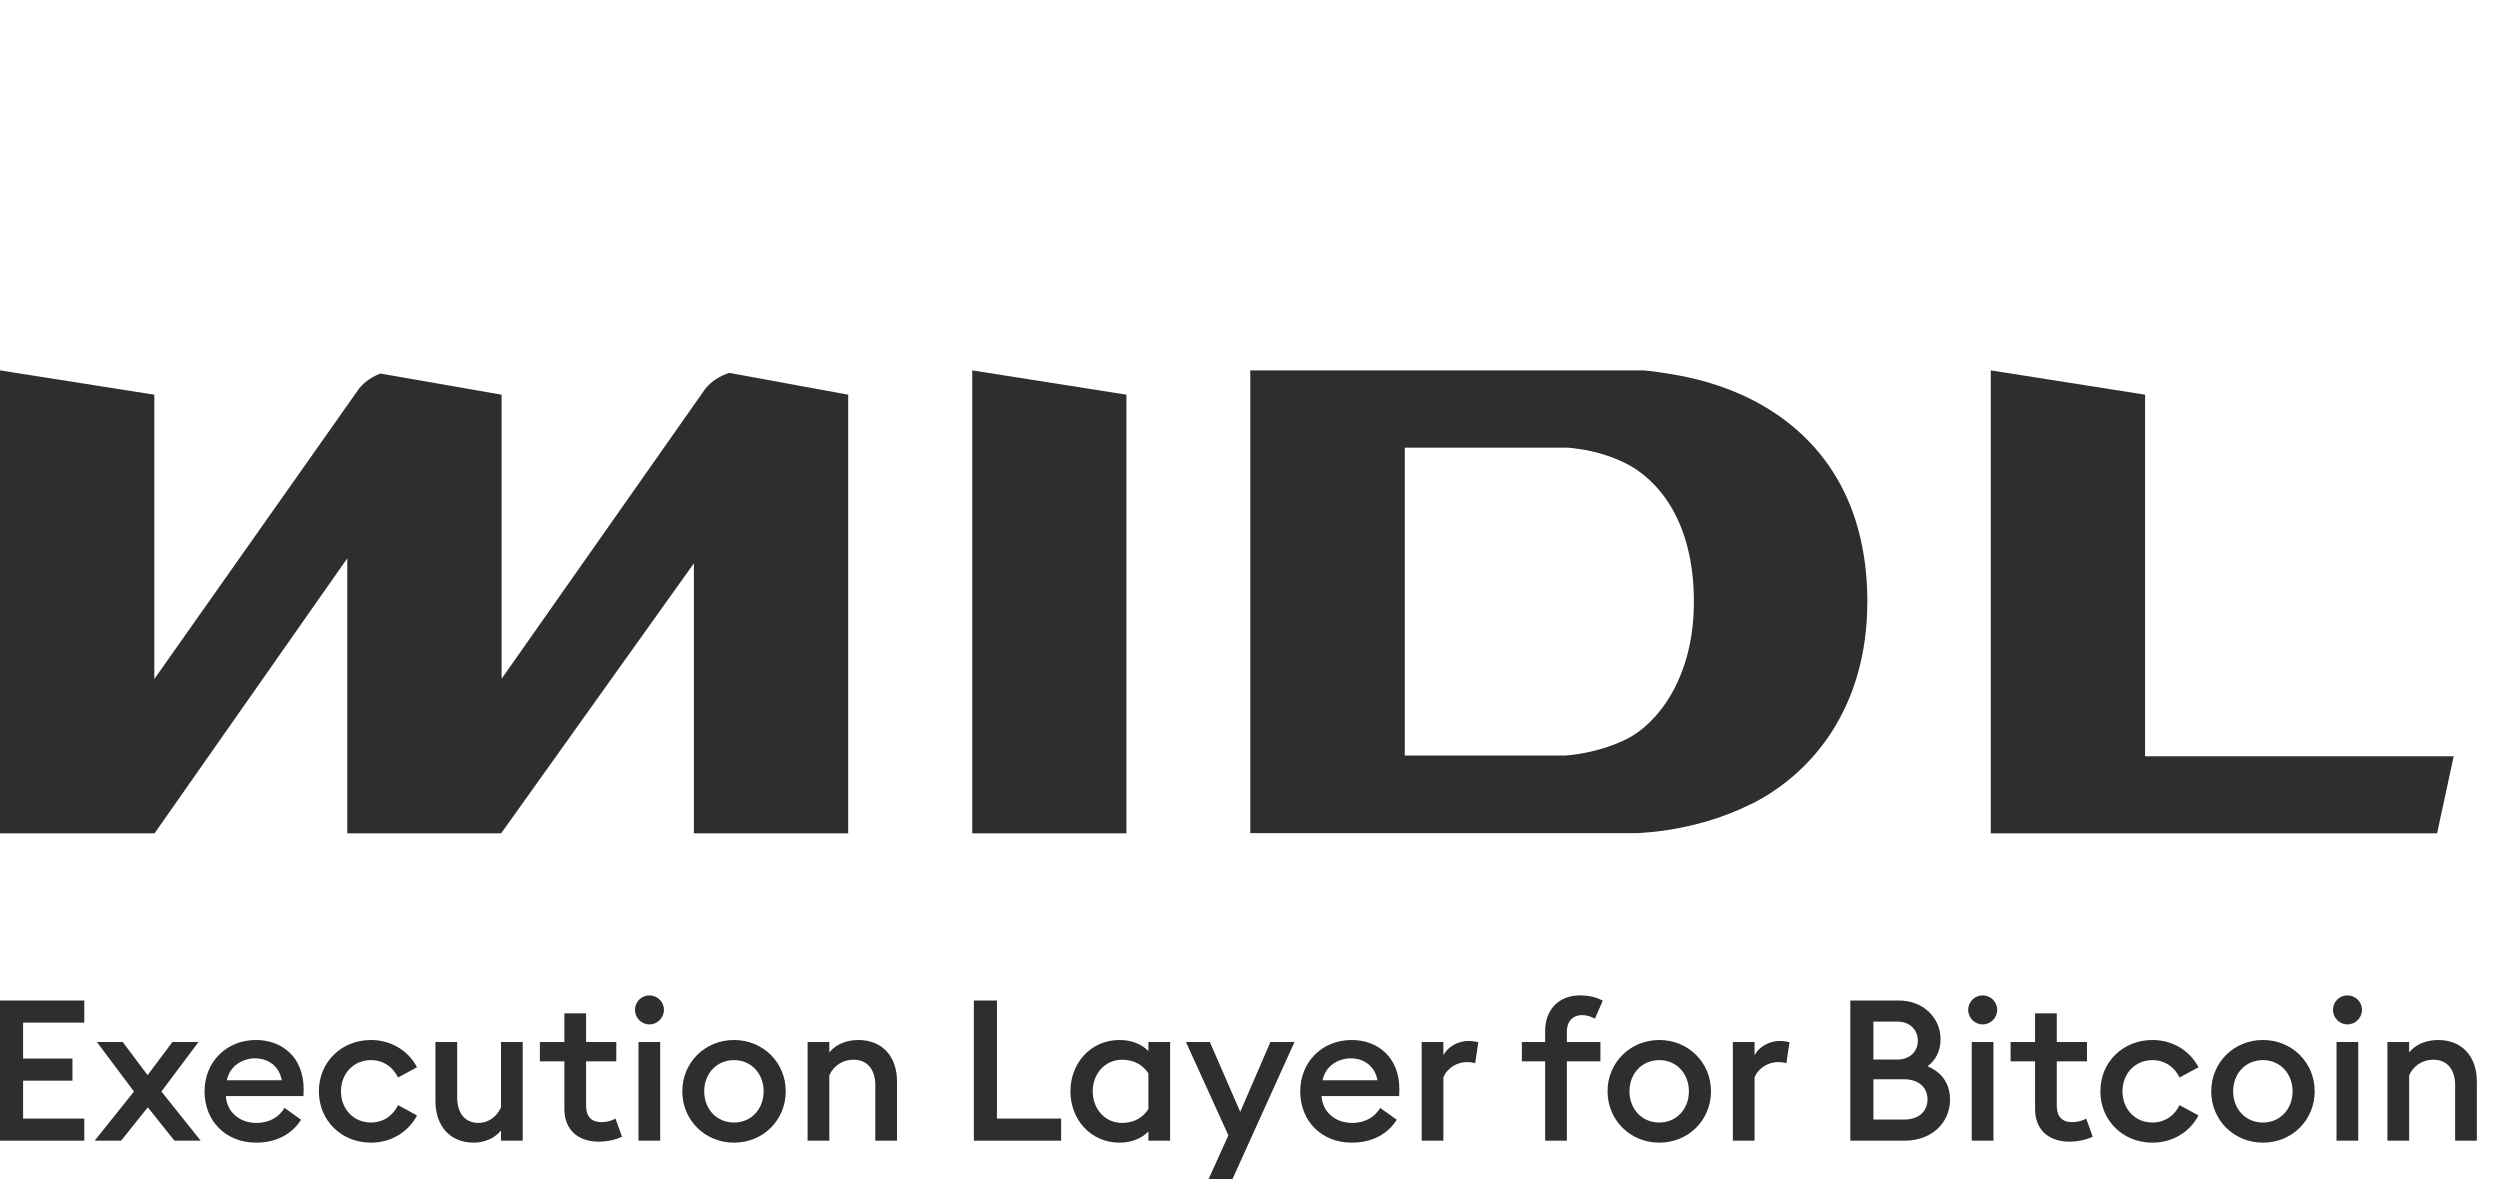
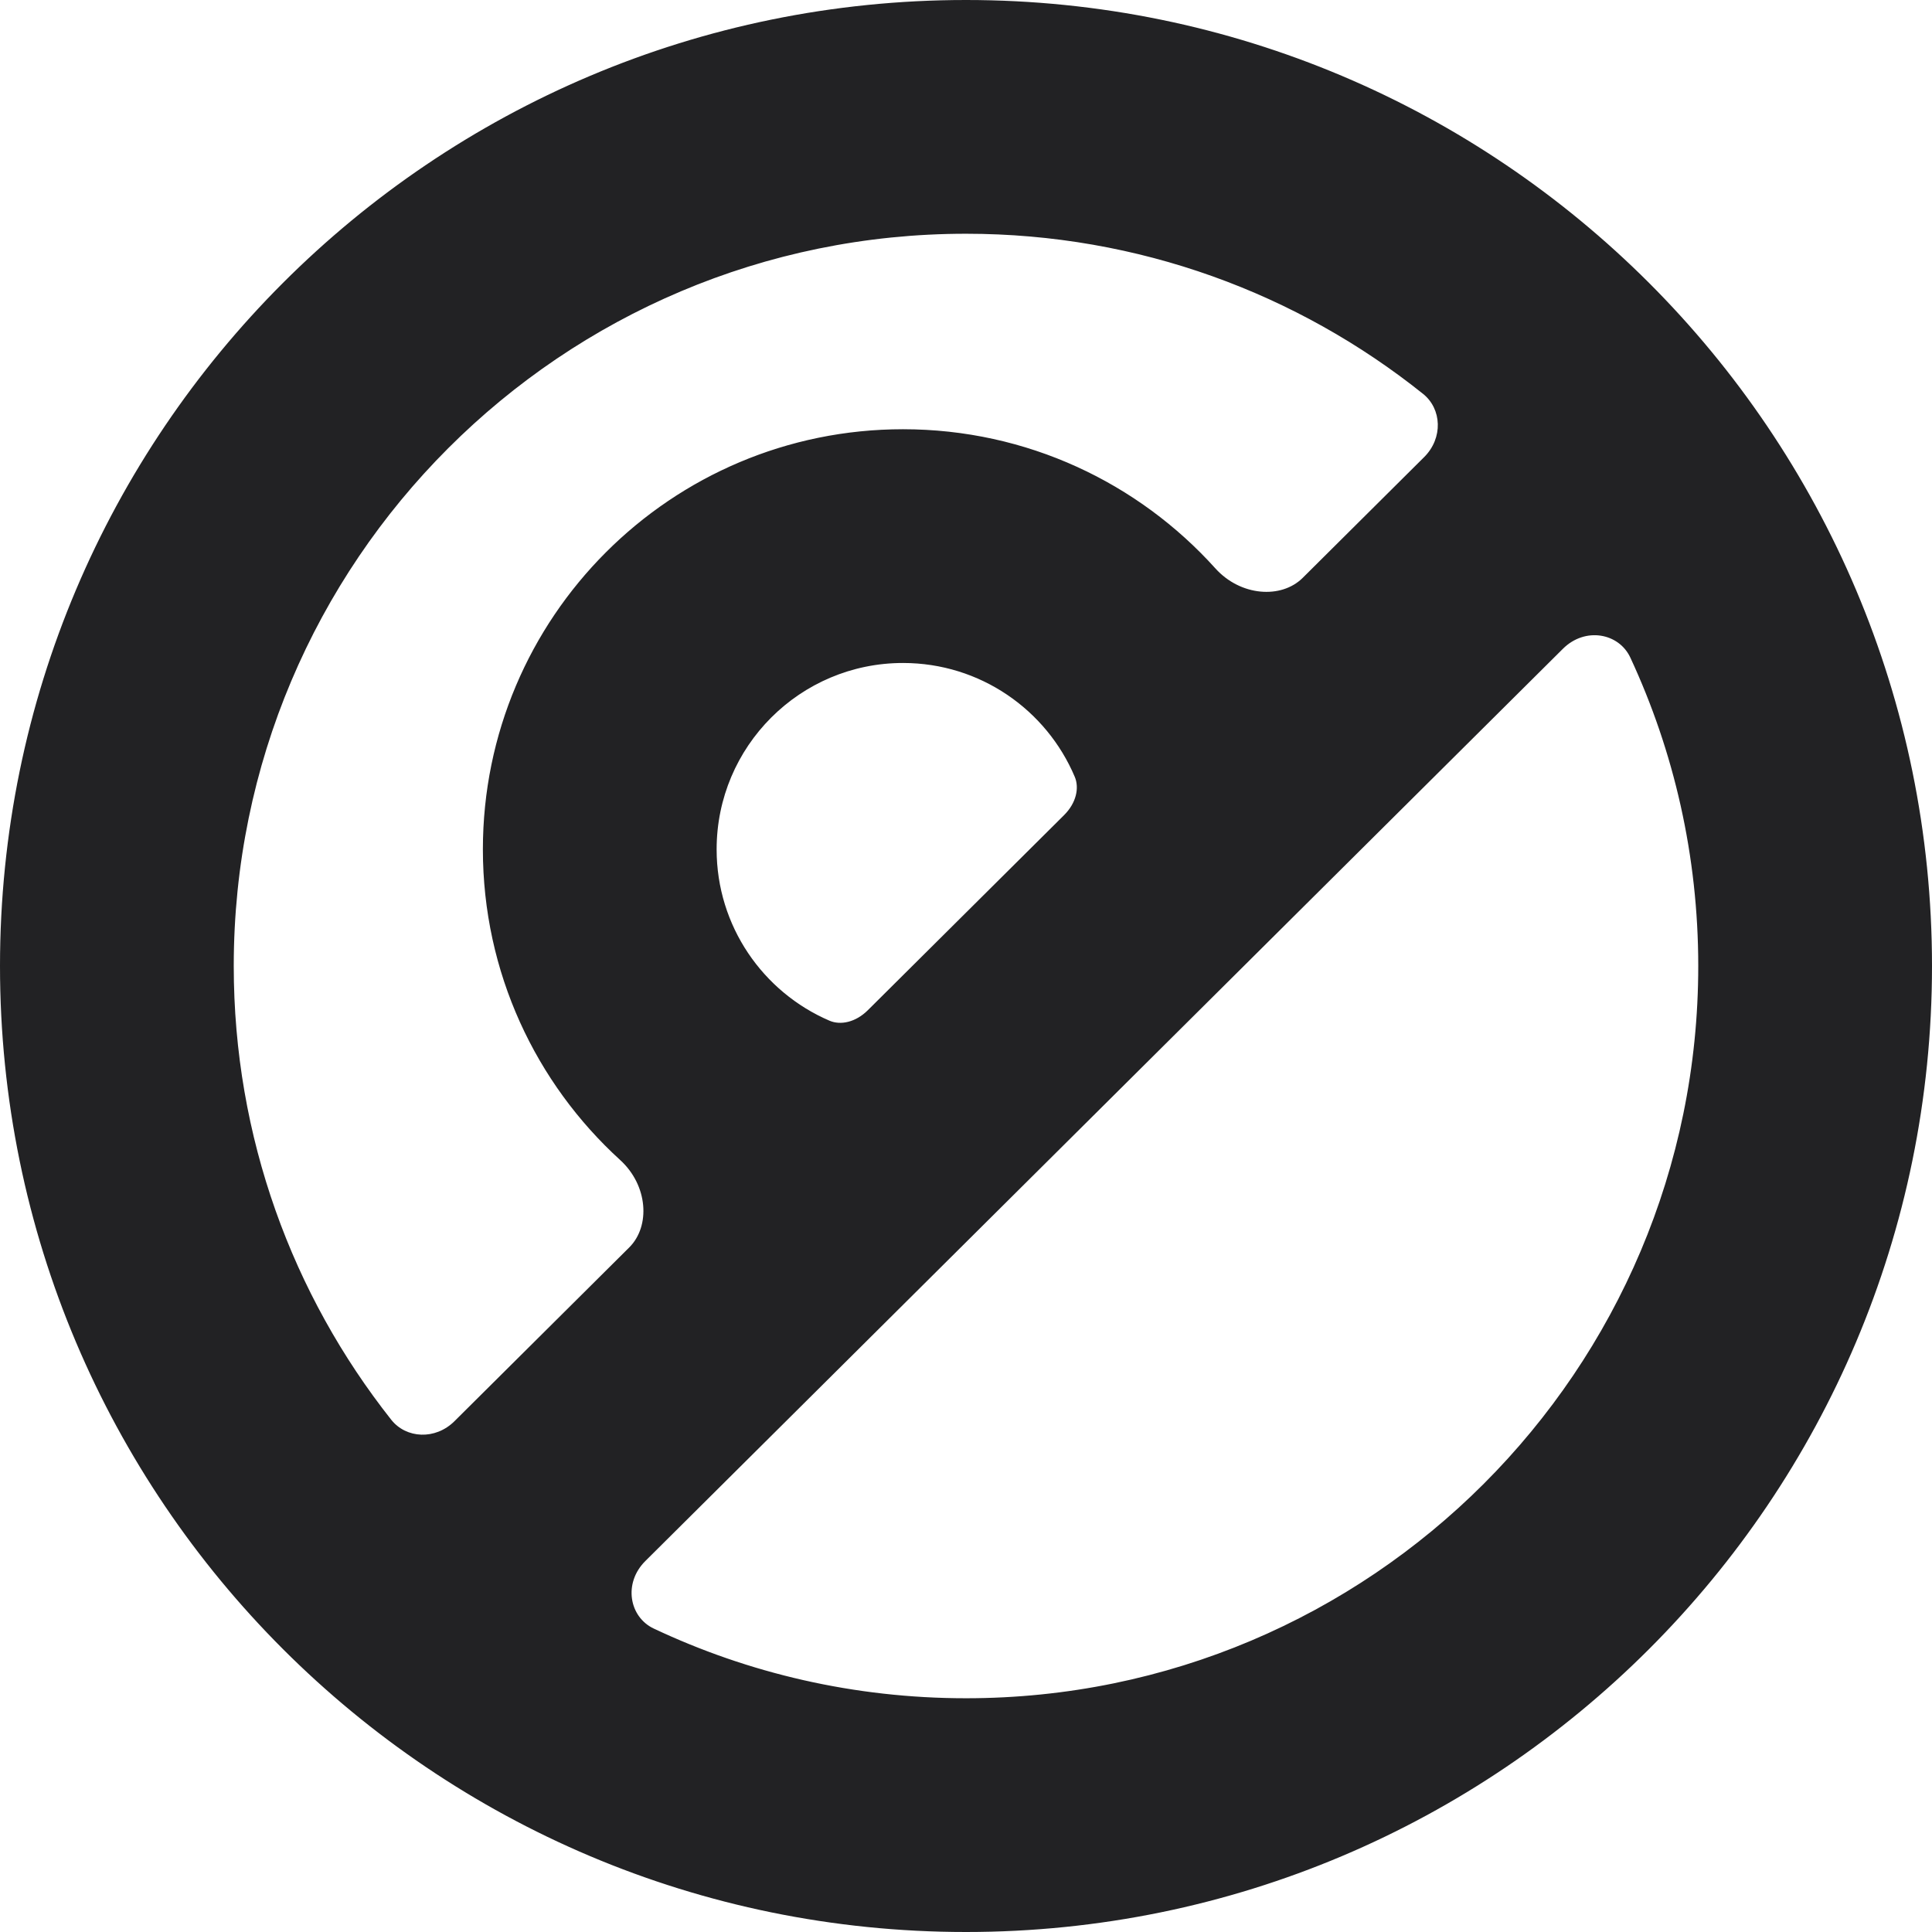
- <svg xmlns="http://www.w3.org/2000/svg" width="108" height="52" viewBox="0 0 108 52" fill="none">
-   <path fill-rule="evenodd" clip-rule="evenodd" d="M48.662 17.05L42 16V36H48.662V17.05ZM80.668 26.004C80.668 30.53 78.321 33.407 75.641 34.743L75.651 34.733C74.374 35.371 73.129 35.677 72.195 35.833C71.724 35.911 71.33 35.951 71.036 35.97C70.898 35.99 70.77 35.99 70.683 35.99H54.012V16H70.999C71.292 16.02 71.696 16.081 72.167 16.158C73.109 16.309 74.378 16.607 75.663 17.257C78.375 18.629 80.67 21.302 80.67 26.004H80.668ZM60.687 32.64V32.66L60.677 32.64H60.687ZM67.609 32.64H60.687V19.338H67.659C67.797 19.338 68.013 19.366 68.287 19.407C68.837 19.49 69.544 19.669 70.25 20.026C71.509 20.66 73.176 22.372 73.176 25.994C73.176 29.362 71.546 31.297 70.26 31.933C69.544 32.288 68.815 32.467 68.258 32.562C67.982 32.609 67.757 32.63 67.609 32.64ZM105.285 36H86.001V16L92.667 17.05V32.67H106L105.283 35.998L105.285 36Z" fill="#2E2E2E" />
-   <path d="M31.507 16.108C31.105 16.236 30.741 16.462 30.476 16.785L21.669 29.323V17.051L16.436 16.137C16.073 16.275 15.749 16.491 15.513 16.785L6.667 29.333V17.051L0 16V36H6.676L15.002 24.12V36H21.649L29.976 24.336V36H36.642V17.051L31.507 16.108Z" fill="#2E2E2E" />
-   <path d="M0 49.277V43.222H3.642V44.177H0.998V45.729H3.13V46.684H0.998V48.322H3.642V49.277H0Z" fill="#2E2E2E" />
-   <path d="M4.09 49.277L5.787 47.154L4.184 45.013H5.301L6.376 46.446L7.45 45.013H8.576L6.973 47.154L8.67 49.277H7.536L6.384 47.836L5.233 49.277H4.09Z" fill="#2E2E2E" />
-   <path d="M8.836 47.145C8.836 45.891 9.766 44.928 11.062 44.928C12.179 44.928 13.117 45.67 13.117 47.043C13.117 47.137 13.117 47.213 13.109 47.35H9.757C9.8 48.049 10.363 48.51 11.07 48.51C11.668 48.51 12.068 48.237 12.29 47.861L13.007 48.373C12.623 48.979 11.957 49.363 11.062 49.363C9.766 49.363 8.836 48.441 8.836 47.145ZM11.028 45.721C10.482 45.721 9.928 46.036 9.8 46.667H12.171C12.068 46.053 11.574 45.721 11.028 45.721Z" fill="#2E2E2E" />
-   <path d="M18.014 48.186C17.647 48.894 16.905 49.363 16.026 49.363C14.747 49.363 13.775 48.407 13.775 47.145C13.775 45.883 14.747 44.928 16.026 44.928C16.905 44.928 17.647 45.397 18.014 46.105L17.195 46.548C16.99 46.113 16.572 45.797 16.026 45.797C15.267 45.797 14.73 46.386 14.73 47.145C14.73 47.904 15.267 48.493 16.026 48.493C16.572 48.493 16.99 48.177 17.195 47.742L18.014 48.186Z" fill="#2E2E2E" />
-   <path d="M22.581 45.013V49.277H21.643V48.834C21.362 49.192 20.892 49.363 20.466 49.363C19.46 49.363 18.811 48.663 18.811 47.563V45.013H19.75V47.41C19.75 48.083 20.082 48.51 20.671 48.51C21.106 48.51 21.464 48.237 21.643 47.836V45.013H22.581Z" fill="#2E2E2E" />
-   <path d="M26.871 49.107C26.675 49.201 26.3 49.32 25.865 49.32C25.038 49.32 24.381 48.868 24.381 47.904V45.849H23.323V45.013H24.381V43.776H25.319V45.013H26.624V45.849H25.319V47.751C25.319 48.279 25.584 48.476 25.984 48.476C26.249 48.476 26.462 48.399 26.59 48.322L26.871 49.107Z" fill="#2E2E2E" />
-   <path d="M28.683 43.623C28.683 43.972 28.402 44.254 28.052 44.254C27.711 44.254 27.43 43.972 27.43 43.623C27.43 43.282 27.711 43 28.052 43C28.402 43 28.683 43.282 28.683 43.623ZM27.583 49.277V45.013H28.521V49.277H27.583Z" fill="#2E2E2E" />
-   <path d="M33.944 47.145C33.944 48.382 32.972 49.363 31.71 49.363C30.447 49.363 29.475 48.382 29.475 47.145C29.475 45.908 30.447 44.928 31.71 44.928C32.972 44.928 33.944 45.908 33.944 47.145ZM30.422 47.145C30.422 47.904 30.951 48.493 31.71 48.493C32.46 48.493 32.989 47.904 32.989 47.145C32.989 46.386 32.46 45.797 31.71 45.797C30.951 45.797 30.422 46.386 30.422 47.145Z" fill="#2E2E2E" />
-   <path d="M34.888 49.277V45.013H35.826V45.465C36.116 45.107 36.577 44.928 37.08 44.928C38.103 44.928 38.752 45.627 38.752 46.727V49.277H37.813V46.881C37.813 46.207 37.472 45.78 36.875 45.78C36.372 45.78 36.005 46.062 35.826 46.454V49.277H34.888Z" fill="#2E2E2E" />
-   <path d="M42.07 49.277V43.222H43.068V48.322H45.84V49.277H42.07Z" fill="#2E2E2E" />
-   <path d="M49.611 48.877C49.312 49.192 48.869 49.363 48.365 49.363C47.103 49.363 46.242 48.348 46.242 47.145C46.242 45.943 47.103 44.928 48.365 44.928C48.869 44.928 49.312 45.098 49.611 45.405V45.013H50.549V49.277H49.611V48.877ZM47.206 47.145C47.206 47.896 47.726 48.51 48.476 48.51C49.022 48.51 49.389 48.254 49.611 47.913V46.369C49.389 46.036 49.022 45.78 48.476 45.78C47.726 45.78 47.206 46.395 47.206 47.145Z" fill="#2E2E2E" />
-   <path d="M53.245 50.932H52.213L53.066 49.047L51.232 45.013H52.264L53.578 48.032L54.883 45.013H55.923L53.245 50.932Z" fill="#2E2E2E" />
-   <path d="M56.17 47.145C56.17 45.891 57.1 44.928 58.396 44.928C59.513 44.928 60.452 45.67 60.452 47.043C60.452 47.137 60.452 47.213 60.443 47.35H57.091C57.134 48.049 57.697 48.51 58.405 48.51C59.002 48.51 59.403 48.237 59.624 47.861L60.341 48.373C59.957 48.979 59.292 49.363 58.396 49.363C57.1 49.363 56.17 48.441 56.17 47.145ZM58.362 45.721C57.816 45.721 57.262 46.036 57.134 46.667H59.505C59.403 46.053 58.908 45.721 58.362 45.721Z" fill="#2E2E2E" />
-   <path d="M61.416 49.277V45.013H62.354V45.584C62.516 45.26 62.951 44.97 63.429 44.97C63.608 44.97 63.761 44.996 63.864 45.021L63.727 45.934C63.642 45.9 63.506 45.883 63.361 45.883C62.985 45.883 62.542 46.096 62.354 46.539V49.277H61.416Z" fill="#2E2E2E" />
-   <path d="M66.75 49.277V45.849H65.744V45.013H66.75V44.535C66.75 43.665 67.296 43 68.26 43C68.721 43 69.045 43.119 69.241 43.23L68.9 44.006C68.772 43.938 68.584 43.853 68.345 43.853C67.936 43.853 67.689 44.134 67.689 44.561V45.013H69.138V45.849H67.689V49.277H66.75Z" fill="#2E2E2E" />
-   <path d="M73.916 47.145C73.916 48.382 72.943 49.363 71.681 49.363C70.419 49.363 69.446 48.382 69.446 47.145C69.446 45.908 70.419 44.928 71.681 44.928C72.943 44.928 73.916 45.908 73.916 47.145ZM70.393 47.145C70.393 47.904 70.922 48.493 71.681 48.493C72.431 48.493 72.96 47.904 72.96 47.145C72.96 46.386 72.431 45.797 71.681 45.797C70.922 45.797 70.393 46.386 70.393 47.145Z" fill="#2E2E2E" />
-   <path d="M74.859 49.277V45.013H75.797V45.584C75.959 45.26 76.394 44.97 76.872 44.97C77.051 44.97 77.205 44.996 77.307 45.021L77.171 45.934C77.085 45.9 76.949 45.883 76.804 45.883C76.428 45.883 75.985 46.096 75.797 46.539V49.277H74.859Z" fill="#2E2E2E" />
-   <path d="M79.934 49.277V43.222H82.024C83.107 43.222 83.832 43.989 83.832 44.893C83.832 45.431 83.602 45.815 83.269 46.062C83.823 46.292 84.241 46.753 84.241 47.503C84.241 48.51 83.44 49.277 82.288 49.277H79.934ZM80.932 45.772H81.973C82.518 45.772 82.851 45.414 82.851 44.953C82.851 44.51 82.518 44.134 81.973 44.134H80.932V45.772ZM80.932 48.365H82.263C82.902 48.365 83.269 47.998 83.269 47.495C83.269 47 82.911 46.625 82.263 46.625H80.932V48.365Z" fill="#2E2E2E" />
-   <path d="M86.279 43.623C86.279 43.972 85.998 44.254 85.648 44.254C85.307 44.254 85.025 43.972 85.025 43.623C85.025 43.282 85.307 43 85.648 43C85.998 43 86.279 43.282 86.279 43.623ZM85.179 49.277V45.013H86.117V49.277H85.179Z" fill="#2E2E2E" />
-   <path d="M90.406 49.107C90.209 49.201 89.834 49.32 89.399 49.32C88.572 49.32 87.915 48.868 87.915 47.904V45.849H86.858V45.013H87.915V43.776H88.853V45.013H90.158V45.849H88.853V47.751C88.853 48.279 89.118 48.476 89.519 48.476C89.783 48.476 89.996 48.399 90.124 48.322L90.406 49.107Z" fill="#2E2E2E" />
-   <path d="M94.974 48.186C94.608 48.894 93.866 49.363 92.987 49.363C91.708 49.363 90.736 48.407 90.736 47.145C90.736 45.883 91.708 44.928 92.987 44.928C93.866 44.928 94.608 45.397 94.974 46.105L94.156 46.548C93.951 46.113 93.533 45.797 92.987 45.797C92.228 45.797 91.691 46.386 91.691 47.145C91.691 47.904 92.228 48.493 92.987 48.493C93.533 48.493 93.951 48.177 94.156 47.742L94.974 48.186Z" fill="#2E2E2E" />
-   <path d="M99.994 47.145C99.994 48.382 99.022 49.363 97.759 49.363C96.497 49.363 95.525 48.382 95.525 47.145C95.525 45.908 96.497 44.928 97.759 44.928C99.022 44.928 99.994 45.908 99.994 47.145ZM96.472 47.145C96.472 47.904 97 48.493 97.759 48.493C98.51 48.493 99.039 47.904 99.039 47.145C99.039 46.386 98.51 45.797 97.759 45.797C97 45.797 96.472 46.386 96.472 47.145Z" fill="#2E2E2E" />
-   <path d="M102.038 43.623C102.038 43.972 101.756 44.254 101.407 44.254C101.065 44.254 100.784 43.972 100.784 43.623C100.784 43.282 101.065 43 101.407 43C101.756 43 102.038 43.282 102.038 43.623ZM100.938 49.277V45.013H101.876V49.277H100.938Z" fill="#2E2E2E" />
-   <path d="M103.136 49.277V45.013H104.075V45.465C104.365 45.107 104.825 44.928 105.328 44.928C106.352 44.928 107 45.627 107 46.727V49.277H106.062V46.881C106.062 46.207 105.721 45.78 105.124 45.78C104.62 45.78 104.254 46.062 104.075 46.454V49.277H103.136Z" fill="#2E2E2E" />
+ <svg xmlns="http://www.w3.org/2000/svg" width="52" height="52" viewBox="0 0 82 82" fill="none">
+   <path fill-rule="evenodd" clip-rule="evenodd" d="M41 8.921C23.283 8.921 8.921 23.283 8.921 41C8.921 48.508 11.5 55.413 15.821 60.879C16.862 62.196 18.804 62.212 19.995 61.028L27.41 53.656C28.832 52.242 28.479 49.847 26.997 48.497C23.617 45.419 21.495 40.982 21.495 36.05C21.495 26.754 29.031 19.218 38.327 19.218C43.294 19.218 47.759 21.37 50.84 24.792C52.181 26.282 54.575 26.648 55.996 25.235L61.149 20.111C62.34 18.928 62.335 16.985 61.024 15.936C55.536 11.546 48.575 8.921 41 8.921ZM70.103 27.487C69.288 25.735 67 25.465 65.629 26.827L26.684 65.547C25.314 66.909 25.572 69.199 27.319 70.024C31.468 71.983 36.106 73.079 41 73.079C58.717 73.079 73.079 58.717 73.079 41C73.079 36.172 72.013 31.594 70.103 27.487ZM45.868 35.305C46.594 34.583 46.936 33.524 46.537 32.581C45.184 29.383 42.018 27.139 38.327 27.139C33.406 27.139 29.416 31.128 29.416 36.05C29.416 39.722 31.637 42.876 34.81 44.24C35.751 44.644 36.812 44.308 37.538 43.586L45.868 35.305ZM1 41C1 18.909 18.909 1 41 1C63.091 1 81 18.909 81 41C81 63.091 63.091 81 41 81C18.909 81 1 63.091 1 41Z" fill="#222224" />
+   <path d="M34.81 44.24L34.415 45.158L34.81 44.24ZM37.538 43.586L36.833 42.877L37.538 43.586ZM27.319 70.024L27.745 69.12L27.319 70.024ZM55.996 25.235L56.701 25.944L55.996 25.235ZM65.629 26.827L64.924 26.117L65.629 26.827ZM70.103 27.487L69.196 27.909L70.103 27.487ZM27.41 53.656L28.115 54.365L27.41 53.656ZM26.997 48.497L26.323 49.236L26.997 48.497ZM61.149 20.111L60.444 19.402L61.149 20.111ZM61.024 15.936L61.649 15.155L61.024 15.936ZM46.537 32.581L47.458 32.191L46.537 32.581ZM45.868 35.305L45.163 34.596L45.868 35.305ZM15.821 60.879L15.036 61.499L15.821 60.879ZM19.995 61.028L19.29 60.319L19.995 61.028ZM9.921 41C9.921 23.835 23.835 9.921 41 9.921V7.921C22.731 7.921 7.921 22.731 7.921 41H9.921ZM16.605 60.258C12.419 54.963 9.921 48.275 9.921 41H7.921C7.921 48.741 10.581 55.863 15.036 61.499L16.605 60.258ZM20.7 61.737L28.115 54.365L26.705 52.947L19.29 60.319L20.7 61.737ZM20.495 36.05C20.495 41.275 22.744 45.976 26.323 49.236L27.67 47.758C24.489 44.861 22.495 40.689 22.495 36.05H20.495ZM38.327 18.218C28.479 18.218 20.495 26.201 20.495 36.05H22.495C22.495 27.306 29.583 20.218 38.327 20.218V18.218ZM51.583 24.123C48.32 20.499 43.589 18.218 38.327 18.218V20.218C42.999 20.218 47.197 22.241 50.097 25.461L51.583 24.123ZM56.701 25.944L61.854 20.821L60.444 19.402L55.291 24.526L56.701 25.944ZM41 9.921C48.34 9.921 55.082 12.464 60.399 16.717L61.649 15.155C55.99 10.629 48.81 7.921 41 7.921V9.921ZM64.924 26.117L25.979 64.838L27.389 66.256L66.335 27.536L64.924 26.117ZM41 72.079C36.257 72.079 31.765 71.017 27.745 69.12L26.892 70.928C31.172 72.949 35.956 74.079 41 74.079V72.079ZM72.079 41C72.079 58.165 58.165 72.079 41 72.079V74.079C59.269 74.079 74.079 59.269 74.079 41H72.079ZM69.196 27.909C71.046 31.886 72.079 36.321 72.079 41H74.079C74.079 36.024 72.98 31.301 71.009 27.065L69.196 27.909ZM38.327 28.139C41.602 28.139 44.414 30.129 45.616 32.97L47.458 32.191C45.954 28.636 42.433 26.139 38.327 26.139V28.139ZM30.416 36.05C30.416 31.68 33.958 28.139 38.327 28.139V26.139C32.853 26.139 28.416 30.576 28.416 36.05H30.416ZM35.205 43.321C32.386 42.109 30.416 39.308 30.416 36.05H28.416C28.416 40.136 30.889 43.642 34.415 45.158L35.205 43.321ZM38.243 44.295L46.573 36.014L45.163 34.596L36.833 42.877L38.243 44.295ZM41 0C18.356 0 0 18.356 0 41H2C2 19.461 19.461 2 41 2V0ZM82 41C82 18.356 63.644 0 41 0V2C62.539 2 80 19.461 80 41H82ZM41 82C63.644 82 82 63.644 82 41H80C80 62.539 62.539 80 41 80V82ZM0 41C0 63.644 18.356 82 41 82V80C19.461 80 2 62.539 2 41H0ZM34.415 45.158C35.825 45.765 37.308 45.225 38.243 44.295L36.833 42.877C36.316 43.391 35.677 43.524 35.205 43.321L34.415 45.158ZM25.979 64.838C24.184 66.623 24.436 69.768 26.892 70.928L27.745 69.12C26.707 68.629 26.445 67.195 27.389 66.256L25.979 64.838ZM50.097 25.461C51.714 27.258 54.77 27.864 56.701 25.944L55.291 24.526C54.379 25.432 52.648 25.306 51.583 24.123L50.097 25.461ZM66.335 27.536C67.279 26.597 68.712 26.868 69.196 27.909L71.009 27.065C69.864 24.602 66.72 24.332 64.924 26.117L66.335 27.536ZM28.115 54.365C30.047 52.445 29.458 49.386 27.67 47.758L26.323 49.236C27.5 50.308 27.617 52.04 26.705 52.947L28.115 54.365ZM61.854 20.821C63.422 19.263 63.476 16.617 61.649 15.155L60.399 16.717C61.194 17.353 61.258 18.593 60.444 19.402L61.854 20.821ZM45.616 32.97C45.816 33.443 45.68 34.081 45.163 34.596L46.573 36.014C47.508 35.084 48.056 33.605 47.458 32.191L45.616 32.97ZM15.036 61.499C16.488 63.335 19.133 63.295 20.7 61.737L19.29 60.319C18.476 61.128 17.236 61.057 16.605 60.258L15.036 61.499Z" fill="#222224" />
</svg>
